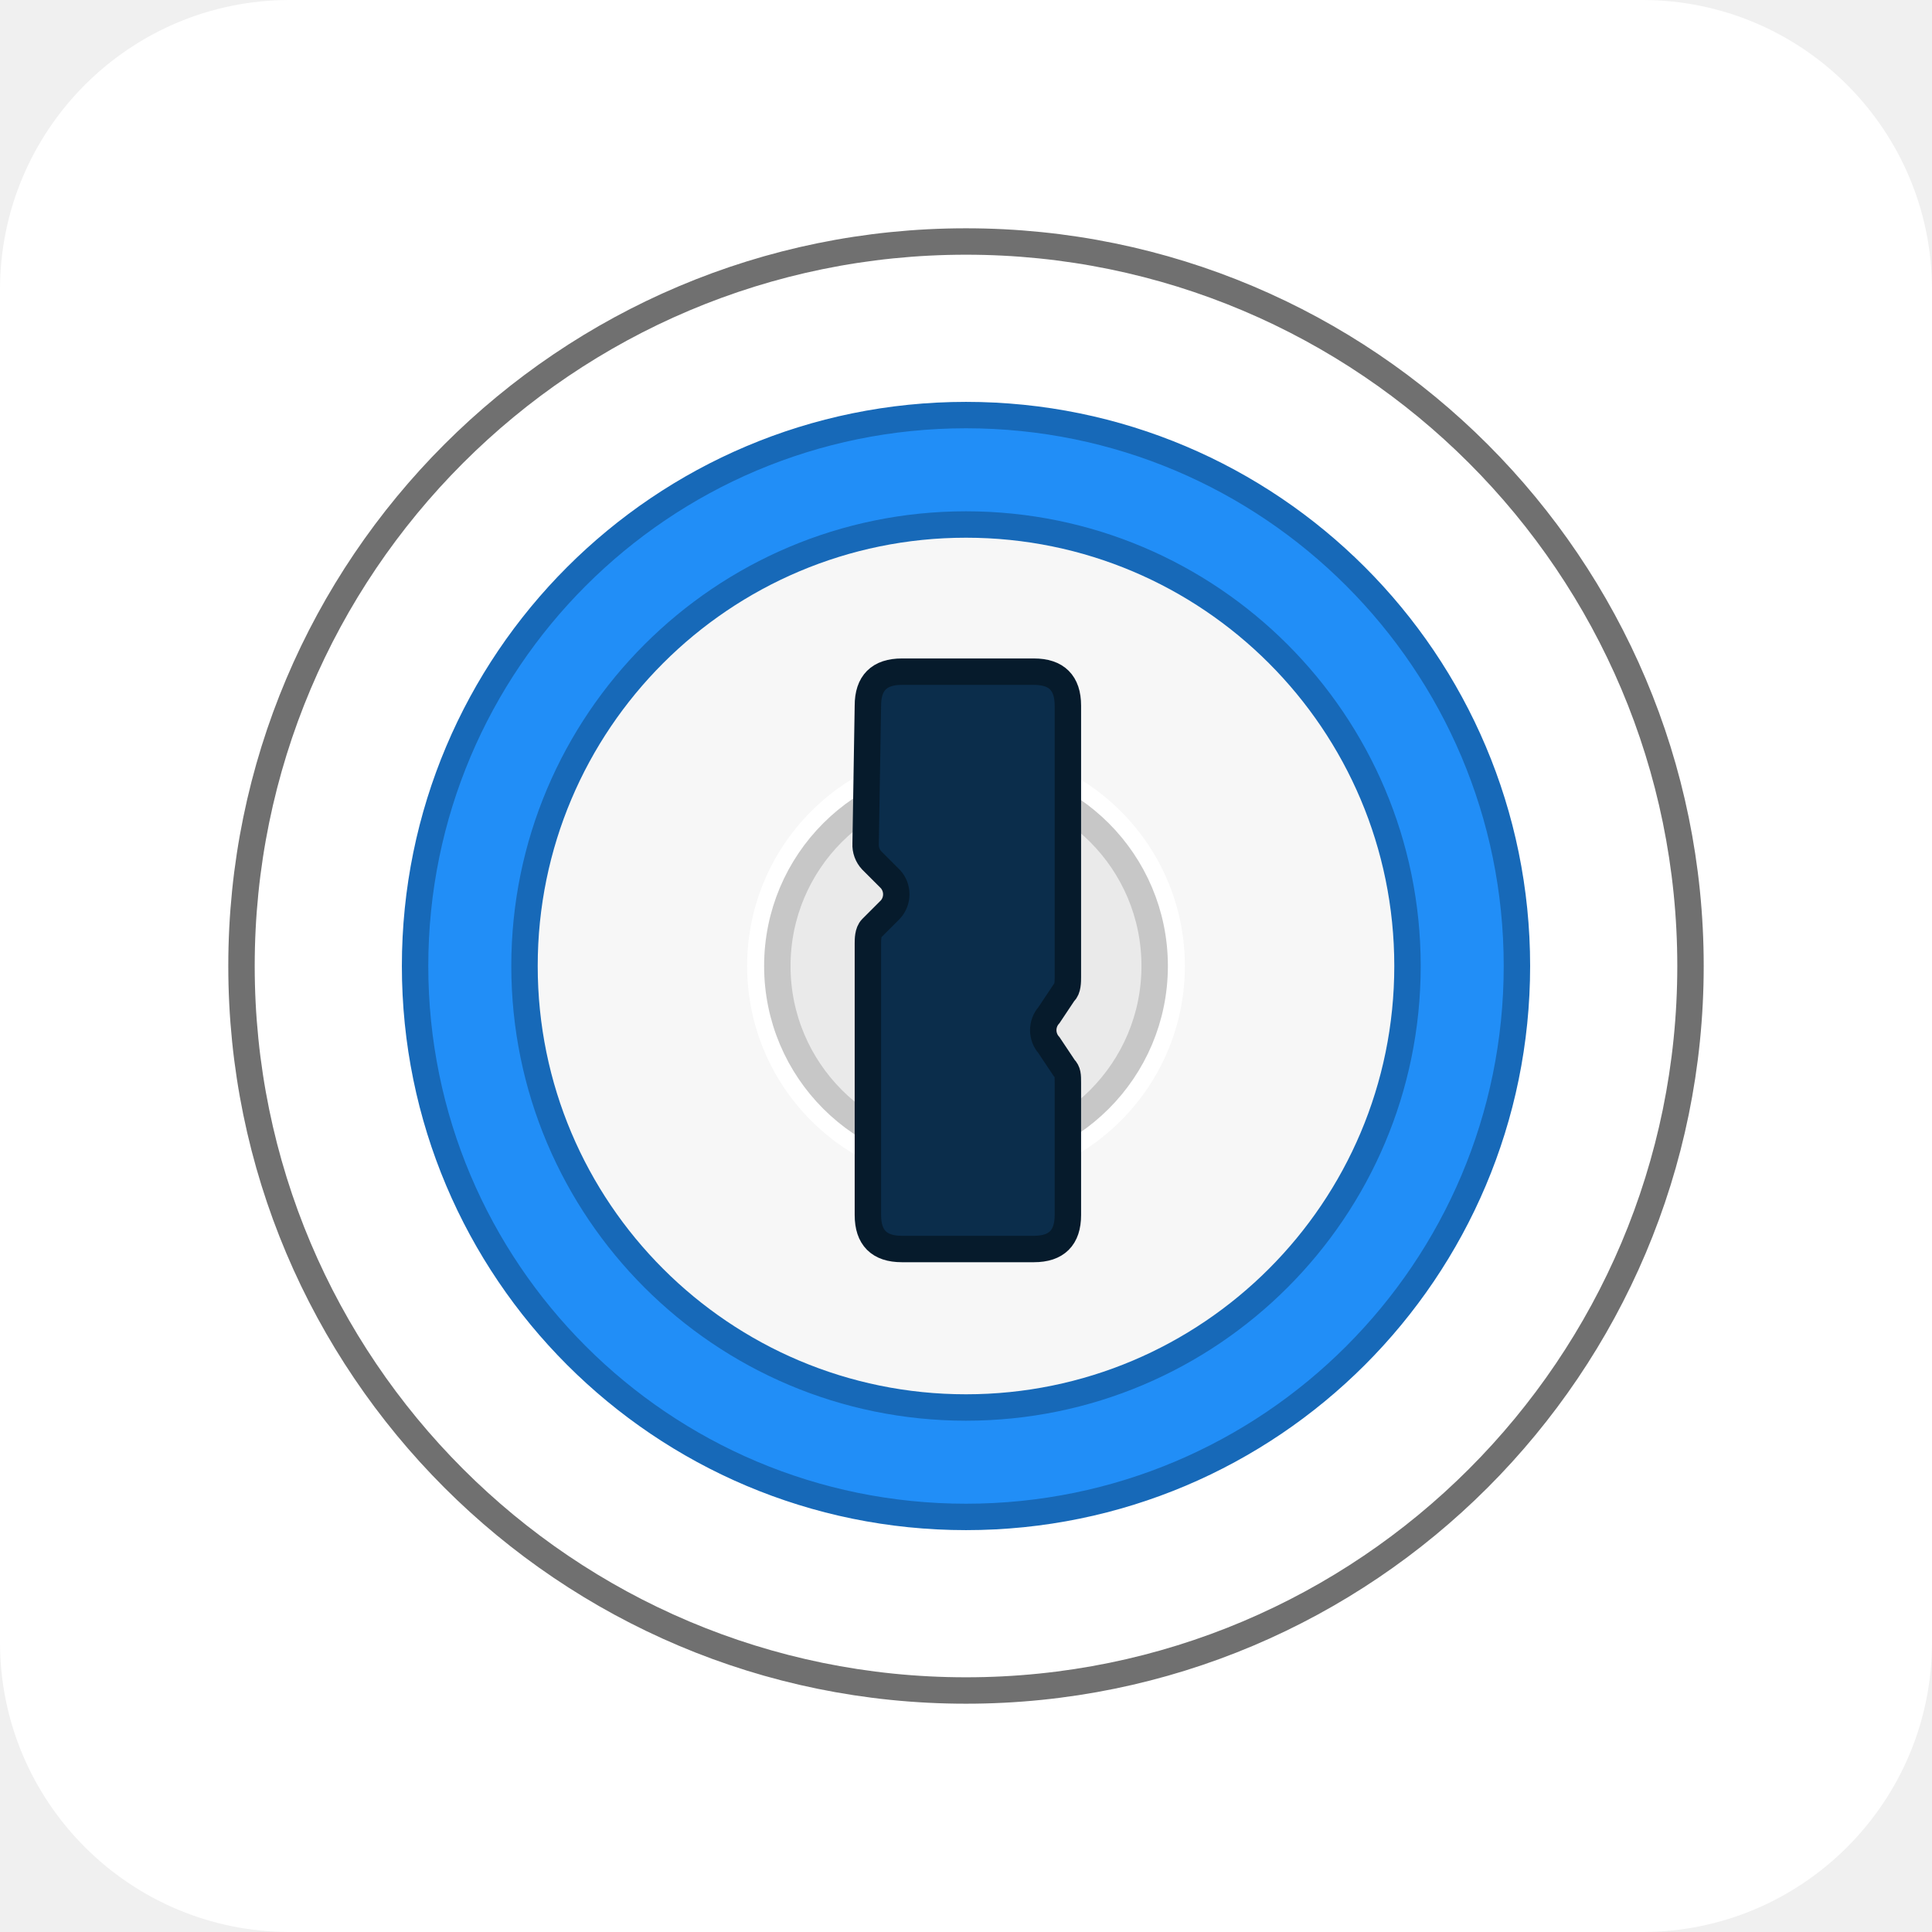
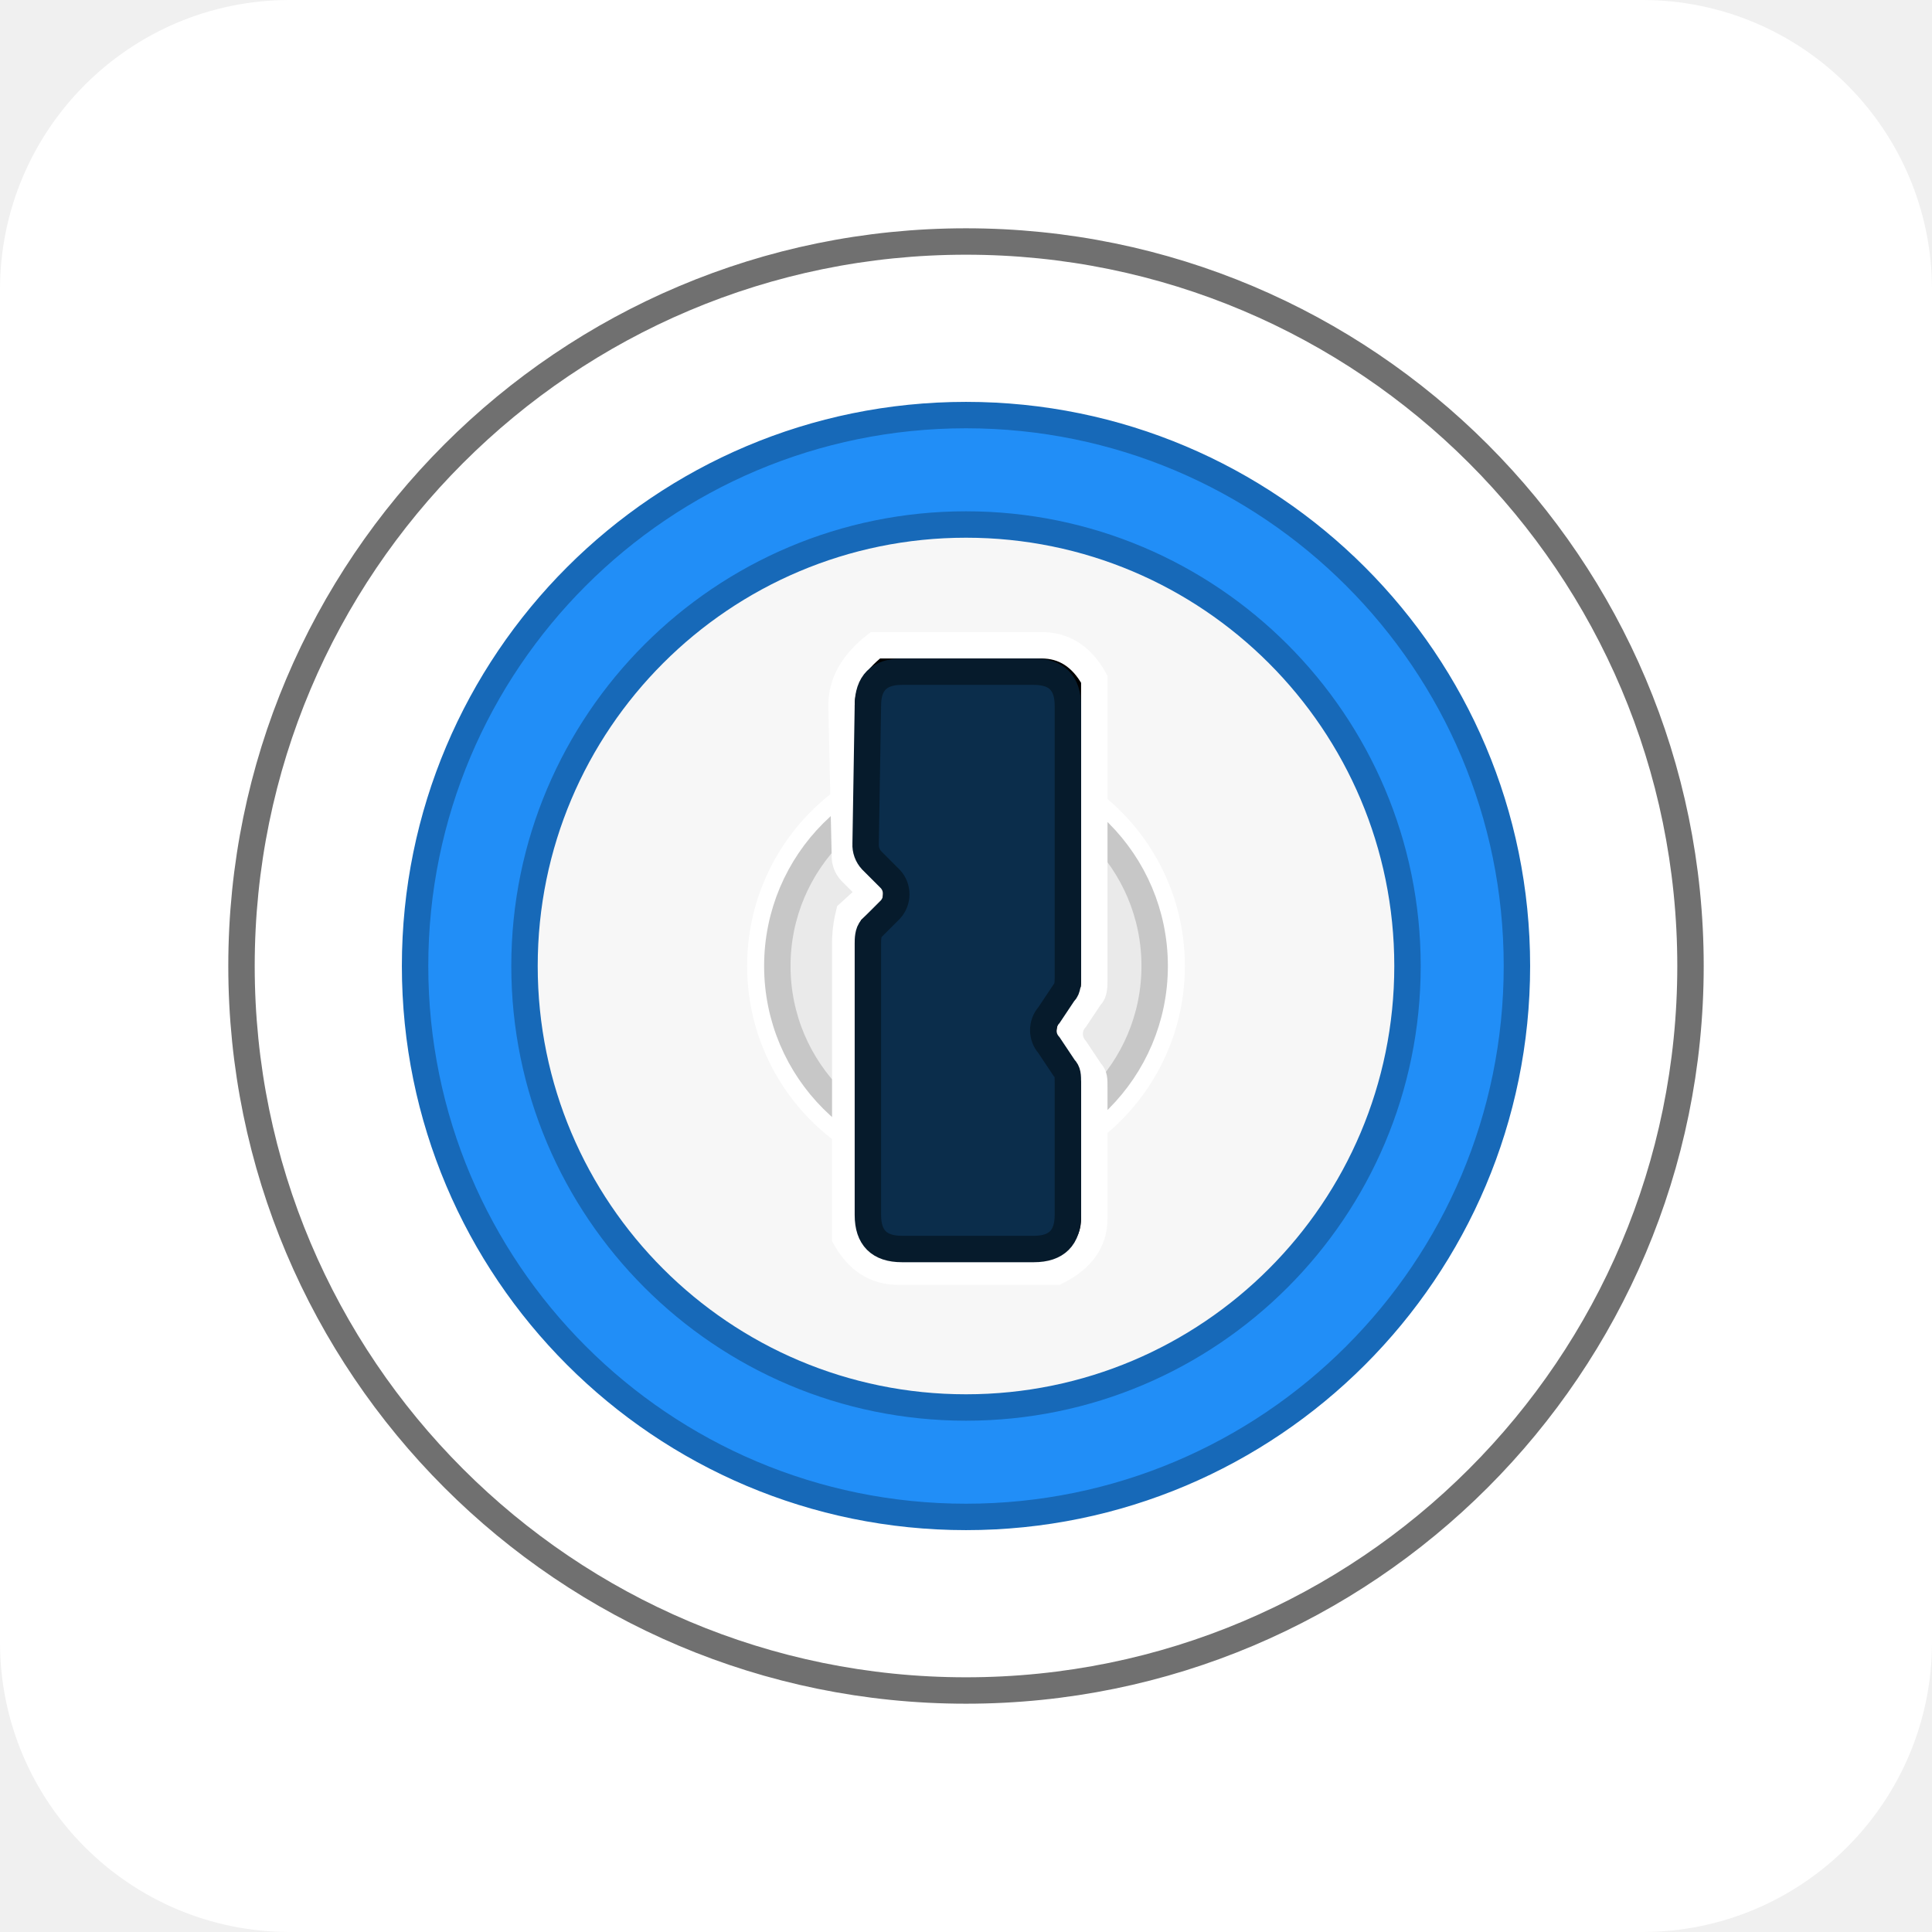
<svg xmlns="http://www.w3.org/2000/svg" aria-label="1Password" role="img" viewBox="0 0 512 512">
  <rect width="512" height="512" rx="15%" fill="#fff" />
  <g stroke-width="7">
    <circle cx="256" cy="256" r="192" stroke="#707070" fill="#fff" />
    <circle cx="256" cy="256" r="146" stroke="#1769b8" fill="#218ef7" />
    <circle cx="256" cy="256" r="117" stroke="#1769b8" fill="#f7f7f7" />
    <circle cx="256" cy="256" r="58" fill="#fff" />
    <circle cx="256" cy="256" r="50" stroke="#c7c7c7" fill="#eaeaea" />
+     <path stroke="#fff" d="M223,187q0-9,9-16h44q9 0,14 9v80c0,1,0,3.25,-1,4l-4,6a6,6,0,0,0,0,8l4,6c1,1,1,2,1,4v35q0 9,-10 14h-42q-9 0,-14 -9v-78c0,-1,0,-4,1,-8l5.5,-5a6,6,0,0,0,0,-1l-5,-5a6,6,0,0,1,-1.6,-4.4z" />
    <path stroke="#061b2c" fill="#0b2d4b" d="M230,187q0-9,9-9h35q9 0,9 9v72c0,1,0,3.25,-1,4l-4,6a6,6,0,0,0,0,8l4,6c1,1,1,2,1,4v35q0 9,-9 9h-35q-9 0,-9 -9v-72c0,-1,0,-3,1,-4l5,-5a6,6,0,0,0,0,-8l-5,-5a6,6,0,0,1,-1.6,-4.4z" />
  </g>
</svg>
